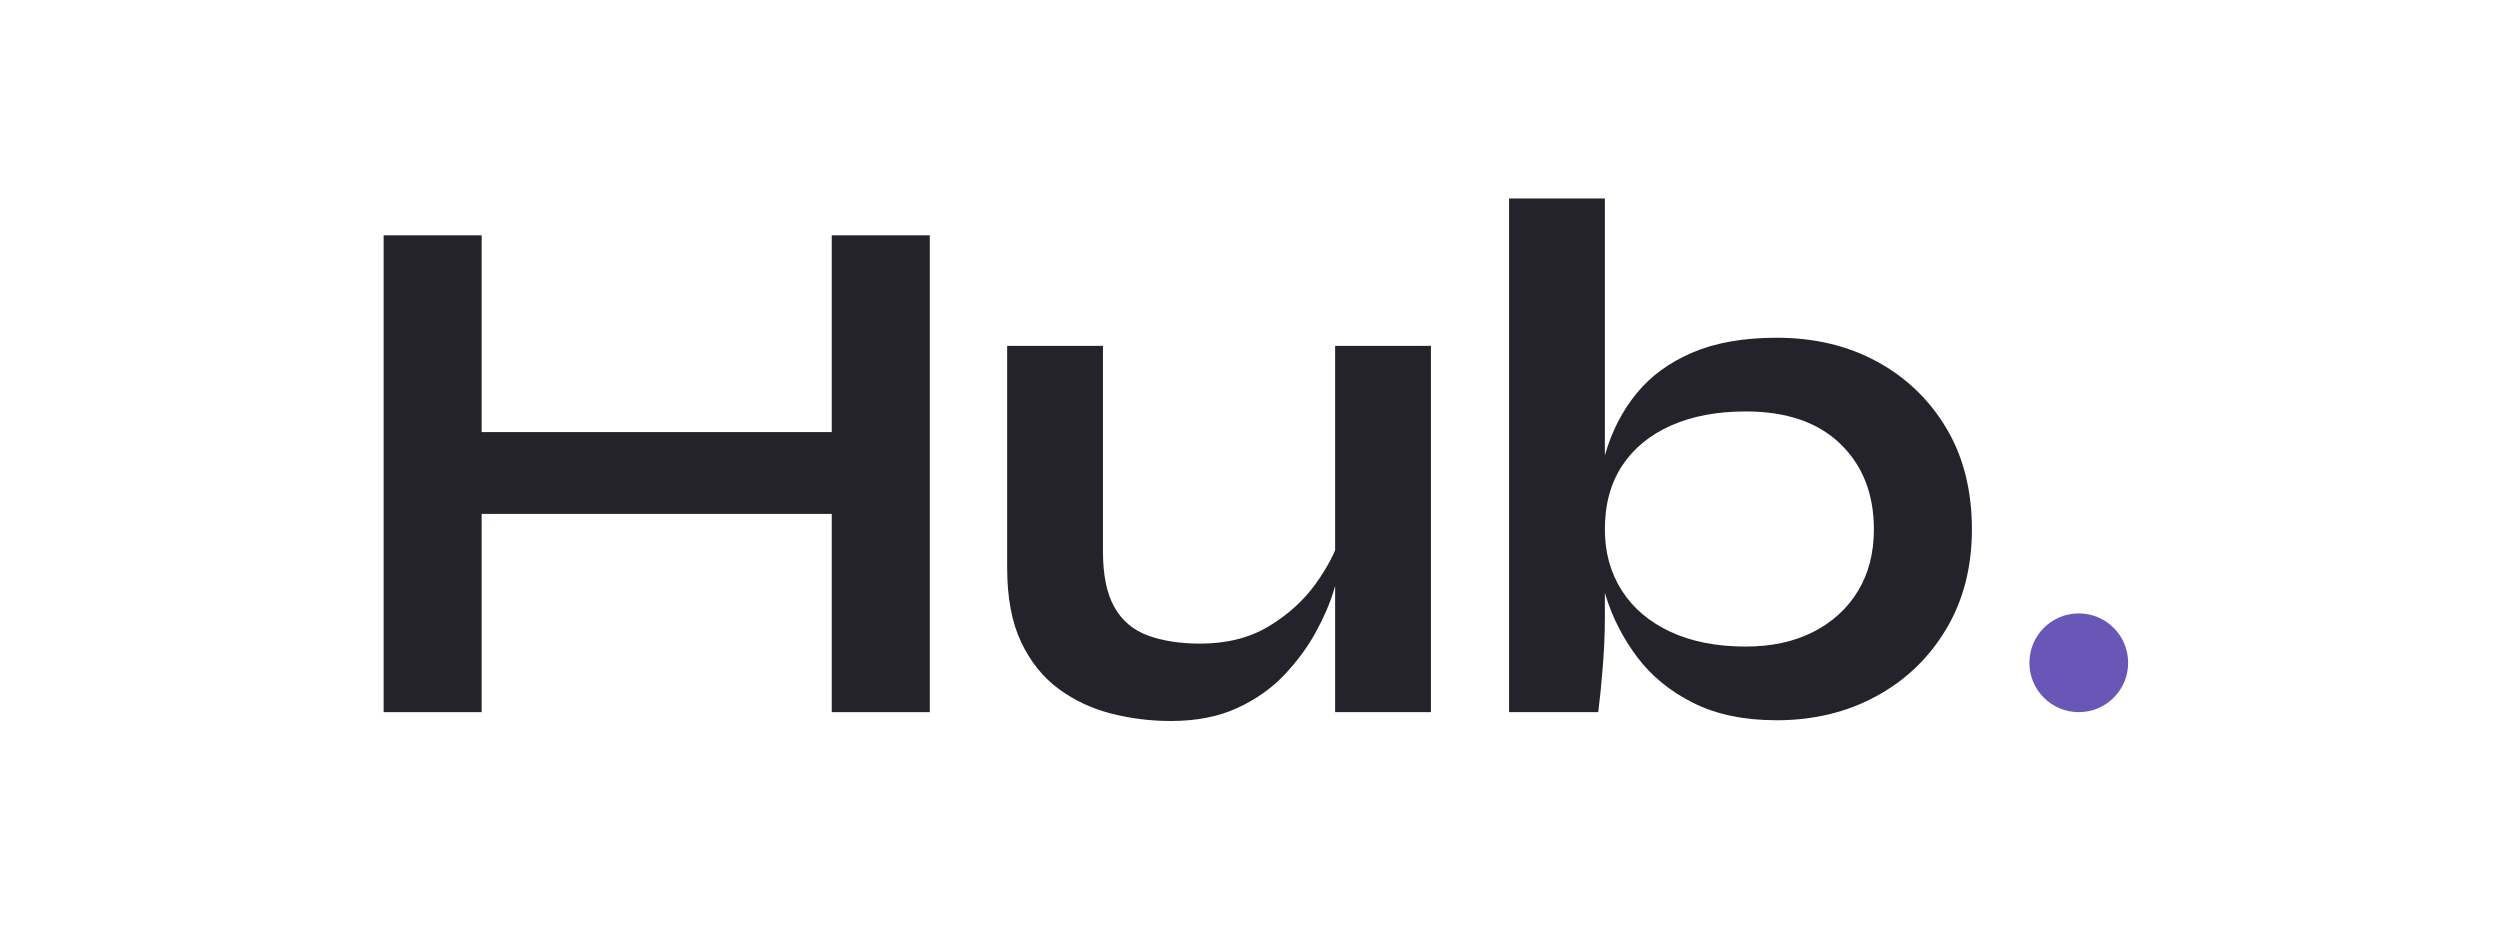
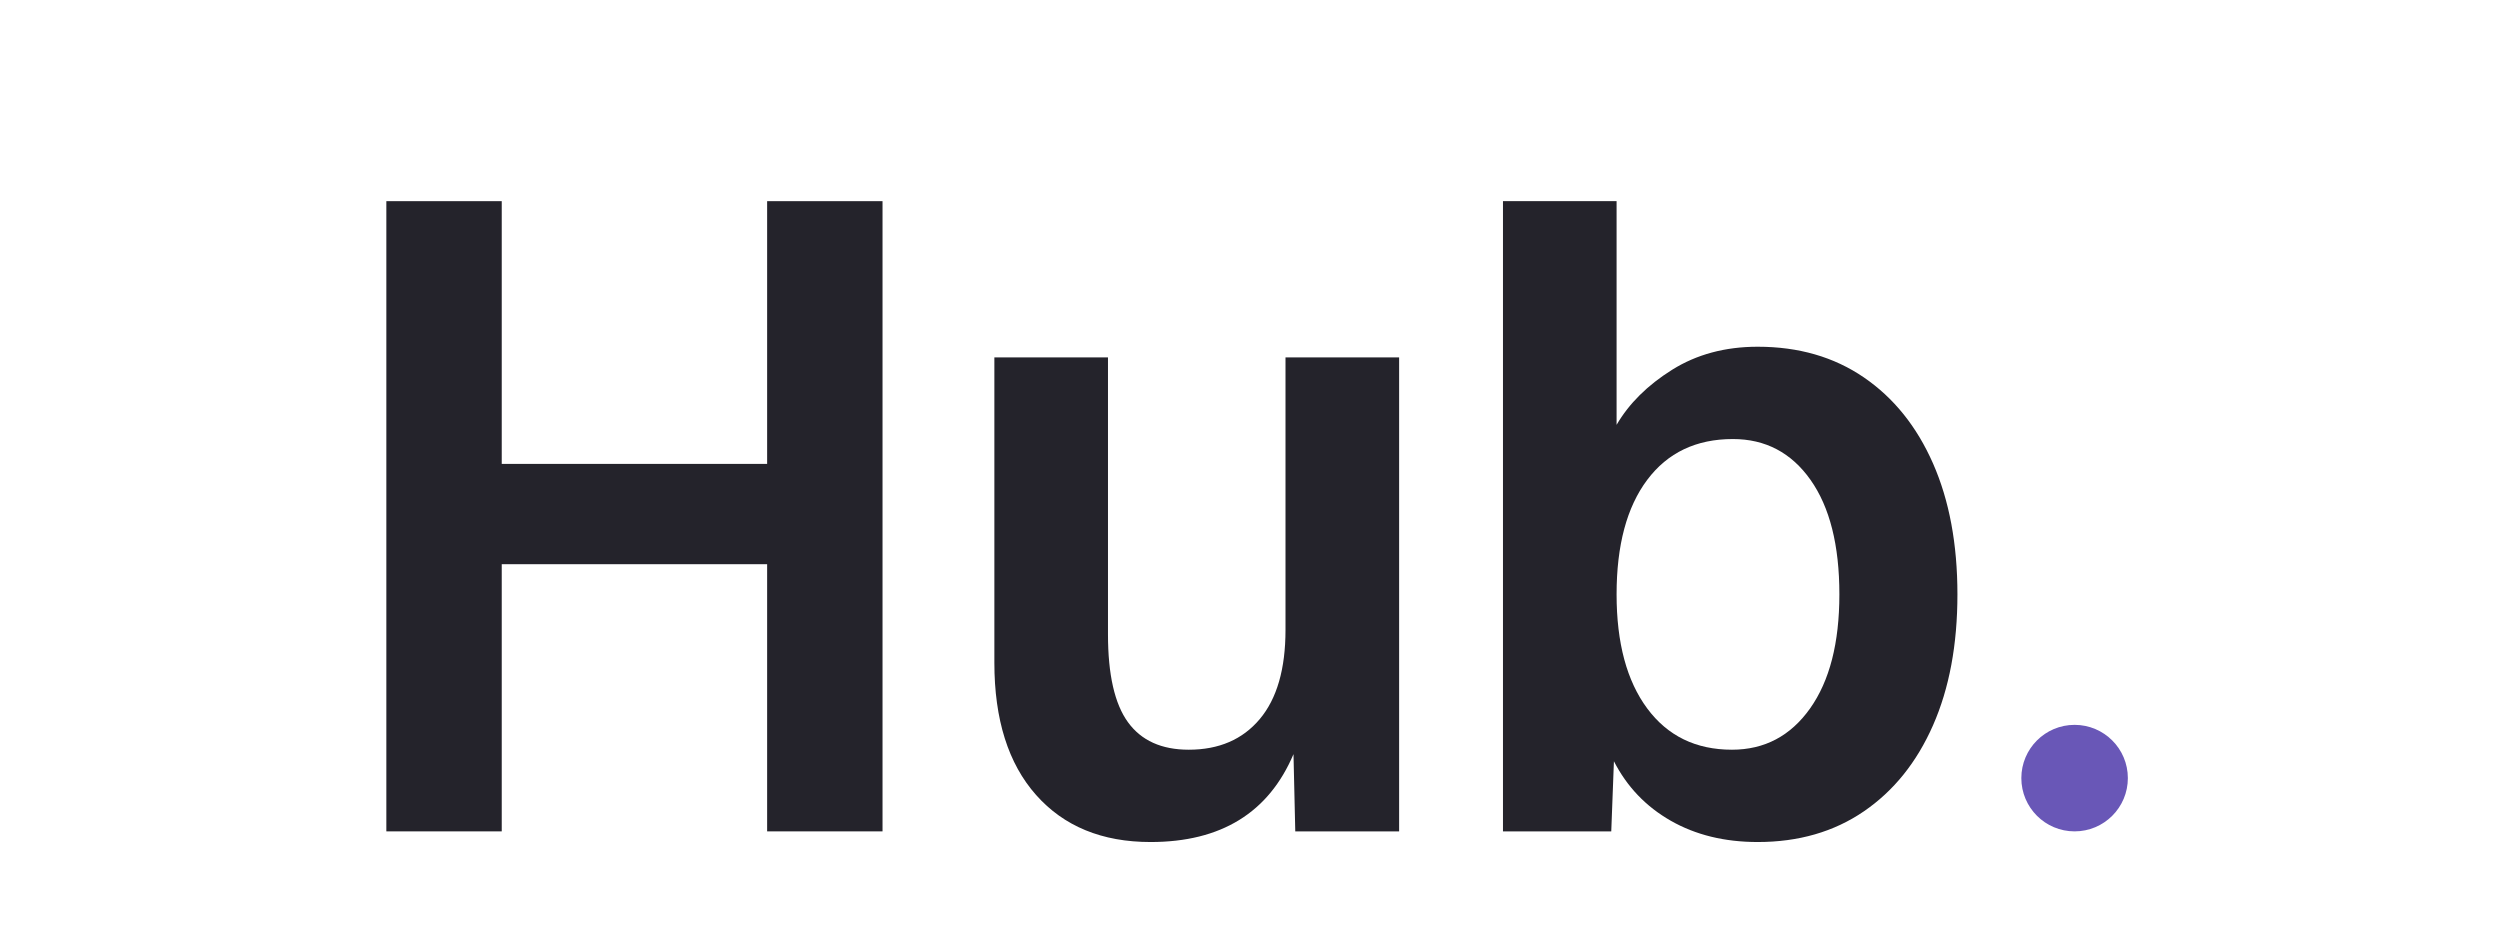
<svg xmlns="http://www.w3.org/2000/svg" width="1080" height="400" viewBox="0 0 540 200" style="width:100%;max-width:1080px;height:auto" role="img" aria-labelledby="title">
-   <g transform="translate(80 40) scale(0.1591956)" color="#24232b">
-     <g transform="translate(-59 715) scale(1 -1)" fill="currentColor">
-       <path transform="translate(0 0)" d="M194 380H707V269H194ZM685 647H818V0H685ZM77 647H210V0H77Z" />
-       <path transform="translate(863 0)" d="M635 0H505V497H635ZM512 239 513 205Q511 191 503.0 164.5Q495 138 478.5 108.0Q462 78 436.0 50.5Q410 23 372.0 5.5Q334 -12 282 -12Q241 -12 201.5 -2.0Q162 8 130.0 31.5Q98 55 79.0 95.0Q60 135 60 196V497H190V218Q190 170 205.5 142.5Q221 115 251.0 104.0Q281 93 322 93Q376 93 415.0 116.5Q454 140 478.5 174.0Q503 208 512 239Z" />
-       <path transform="translate(1524 0)" d="M443 -11Q377 -11 330.0 12.5Q283 36 254.0 74.5Q225 113 211.0 158.5Q197 204 197 248Q197 303 210.5 350.0Q224 397 253.0 432.5Q282 468 329.0 488.0Q376 508 443 508Q520 508 579.5 475.5Q639 443 673.5 385.0Q708 327 708 248Q708 171 673.0 112.5Q638 54 578.0 21.5Q518 -11 443 -11ZM401 89Q454 89 493.0 109.0Q532 129 553.5 164.5Q575 200 575 248Q575 320 529.5 364.0Q484 408 401 408Q343 408 300.0 389.0Q257 370 233.5 334.5Q210 299 210 248Q210 201 233.0 165.0Q256 129 299.0 109.0Q342 89 401 89ZM210 697V128Q210 96 207.0 59.5Q204 23 201 0H80V697Z" />
-       <circle class="brand-period" cx="2377" cy="67" r="67" fill="#6957b7" />
+   <g transform="translate(80 40) scale(0.1917255)" color="#24232b">
+     <g transform="translate(-62 728) scale(1 -1)" fill="currentColor">
+       <path transform="translate(0 0)" d="M80 0V710H210V414H509V710H639V0H509V301H210V0Z" />
+       <path transform="translate(695 0)" d="M246 -12Q164 -12 117.0 41.0Q70 94 70 190V534H198V222Q198 154 220.5 123.0Q243 92 289 92Q340 92 369.0 126.5Q398 161 398 227V534H526V0H409L407 87Q365 -12 246 -12Z" />
+       <path transform="translate(1268 0)" d="M357 -12Q301 -12 259.0 12.0Q217 36 195 79L192 0H70V710H198V458Q219 494 260.5 520.0Q302 546 357 546Q426 546 476.5 511.5Q527 477 554.5 414.5Q582 352 582 267Q582 182 554.5 119.5Q527 57 476.5 22.5Q426 -12 357 -12ZM328 92Q383 92 416.0 138.5Q449 185 449 267Q449 350 416.5 396.0Q384 442 329 442Q267 442 232.5 396.0Q198 350 198 267Q198 185 232.5 138.5Q267 92 328 92Z" />
+       <circle class="brand-period" cx="1982" cy="60" r="60" fill="#6957b7" />
    </g>
  </g>
</svg>
